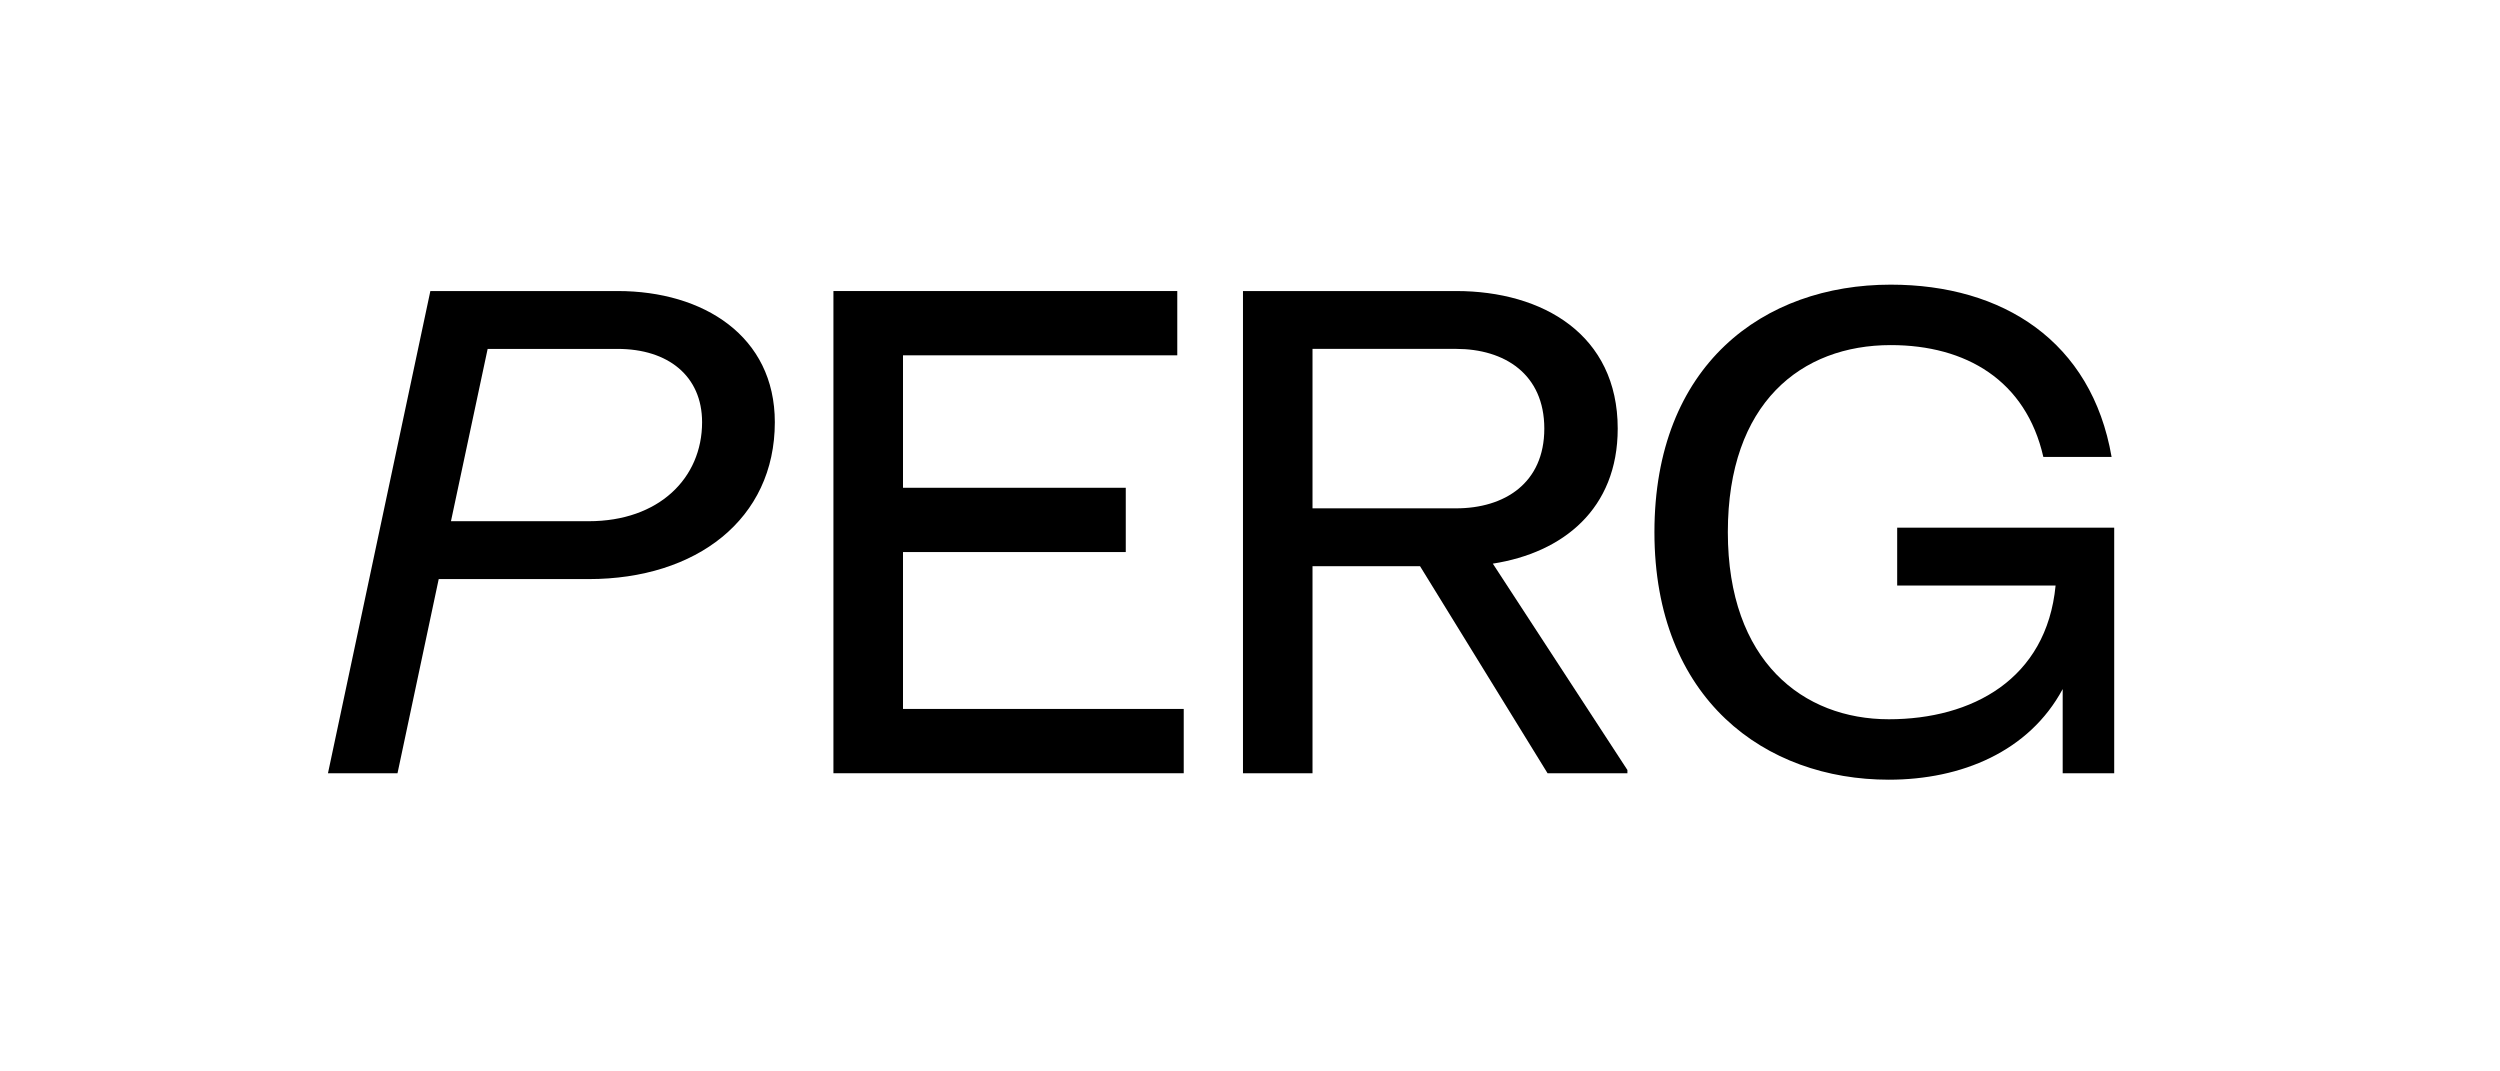
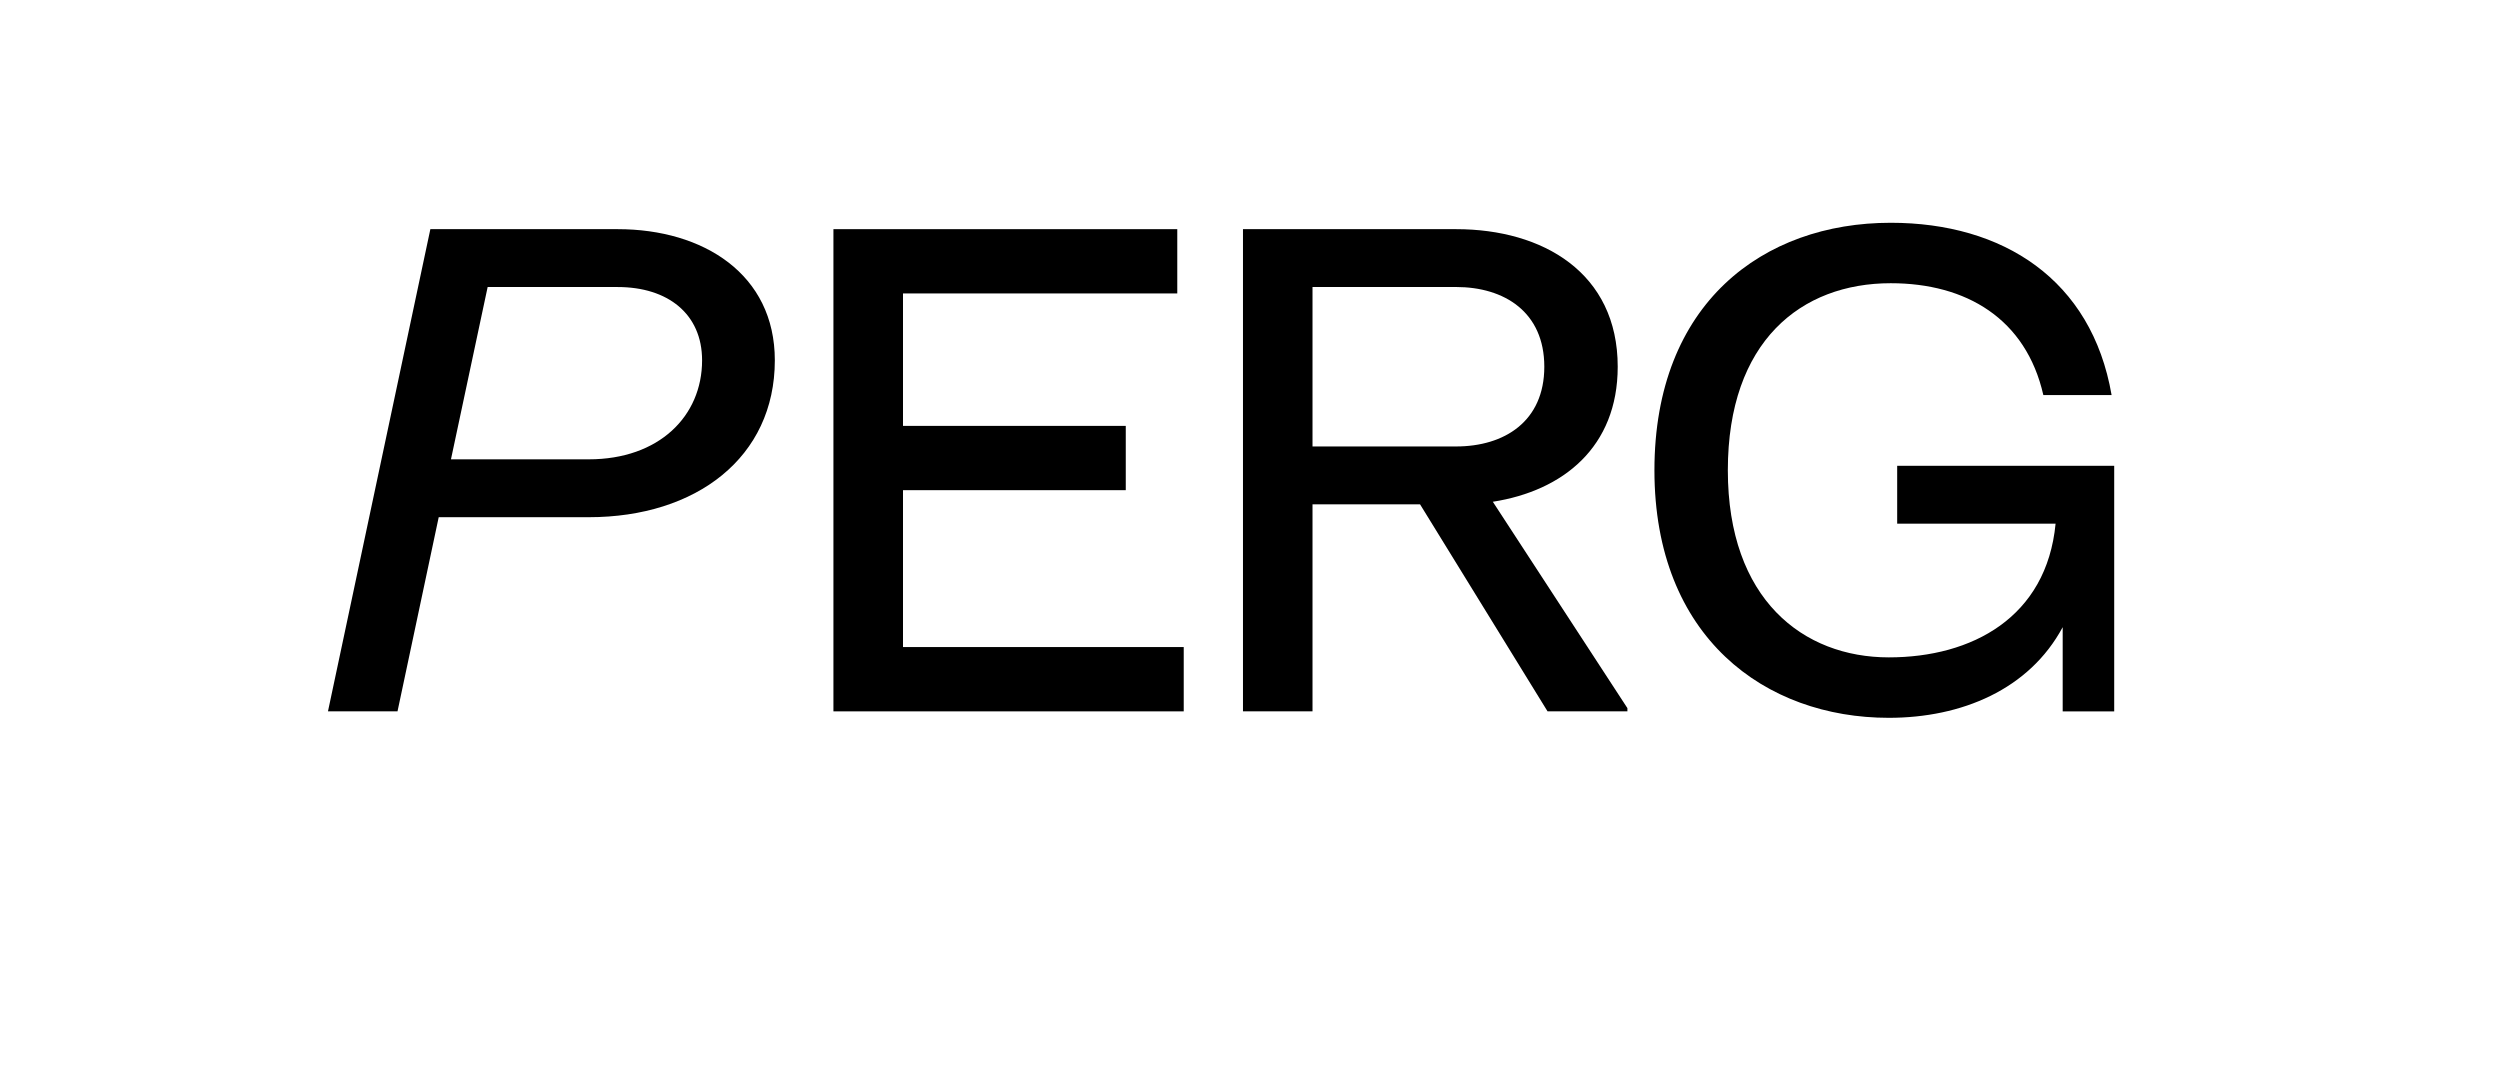
- <svg xmlns="http://www.w3.org/2000/svg" width="404" height="173" viewBox="0 0 404 173" fill="none">
+ <svg xmlns="http://www.w3.org/2000/svg" width="404" height="173" viewBox="0 40 404 113" fill="none">
  <path d="M99.824 47.032H69.546L53 124.956H64.237L70.896 93.58H95.141C112.52 93.58 125.212 83.916 125.212 68.228C125.216 54.304 113.666 47.032 99.824 47.032ZM95.141 84.228H72.875L78.804 56.384H99.824C107.941 56.384 113.458 60.748 113.458 68.228C113.458 77.264 106.487 84.228 95.141 84.228Z" fill="black" />
  <path d="M145.924 89.212H181.924V78.824H145.924V57.42H190.248V47.032H134.682V124.956H191.29V114.564H145.924V89.212Z" fill="black" />
  <path d="M261.423 69.264C261.423 54.096 249.352 47.032 235.306 47.032H200.865V124.956H212.102V91.5H229.481L250.085 124.956H262.989V124.436L241.239 91.084C252.581 89.32 261.423 82.252 261.423 69.264ZM212.102 82.148V56.38H235.306C243.11 56.38 249.56 60.432 249.56 69.264C249.56 78.096 243.11 82.148 235.306 82.148H212.102Z" fill="black" />
  <path d="M306.584 85.268V94.62H332.184C330.726 109.788 318.655 116.232 305.234 116.232C291.393 116.232 279.218 106.88 279.218 86C279.218 65.12 291.08 55.768 305.543 55.768C317.718 55.768 327.393 61.48 330.205 73.844H341.234C338.009 55.144 323.647 46 305.543 46C284.939 46 267.356 58.988 267.356 86C267.356 113.012 285.255 126 305.234 126C316.993 126 327.917 121.428 333.33 111.352V124.964H341.655V85.276H306.584V85.268Z" fill="black" />
</svg>
